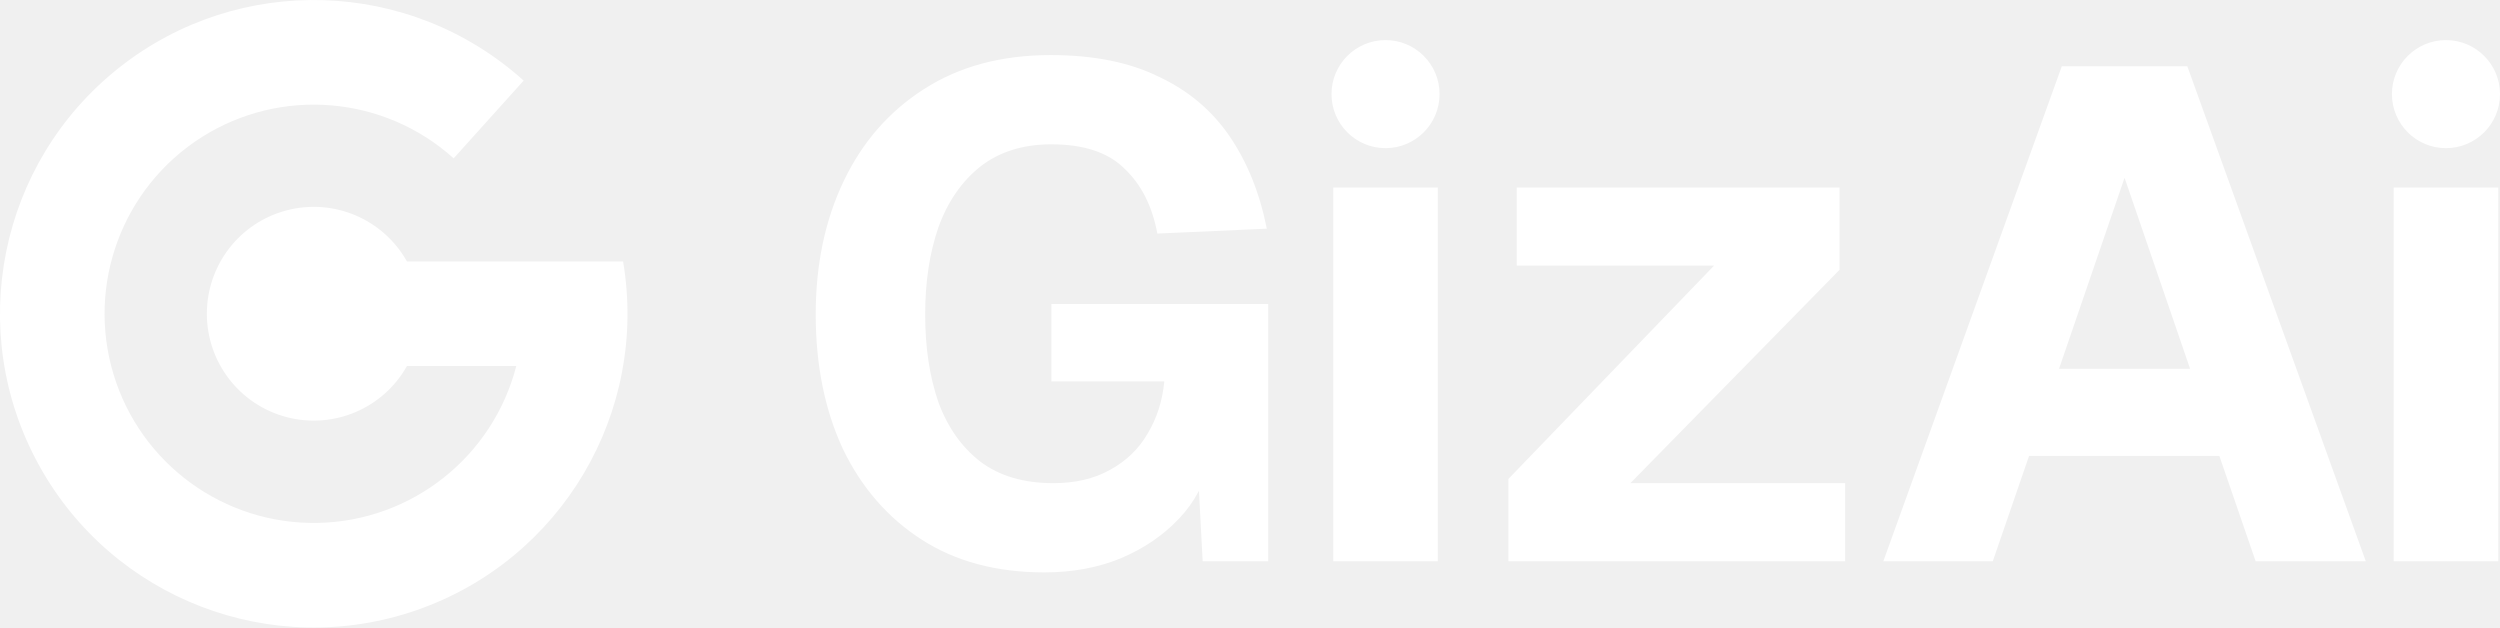
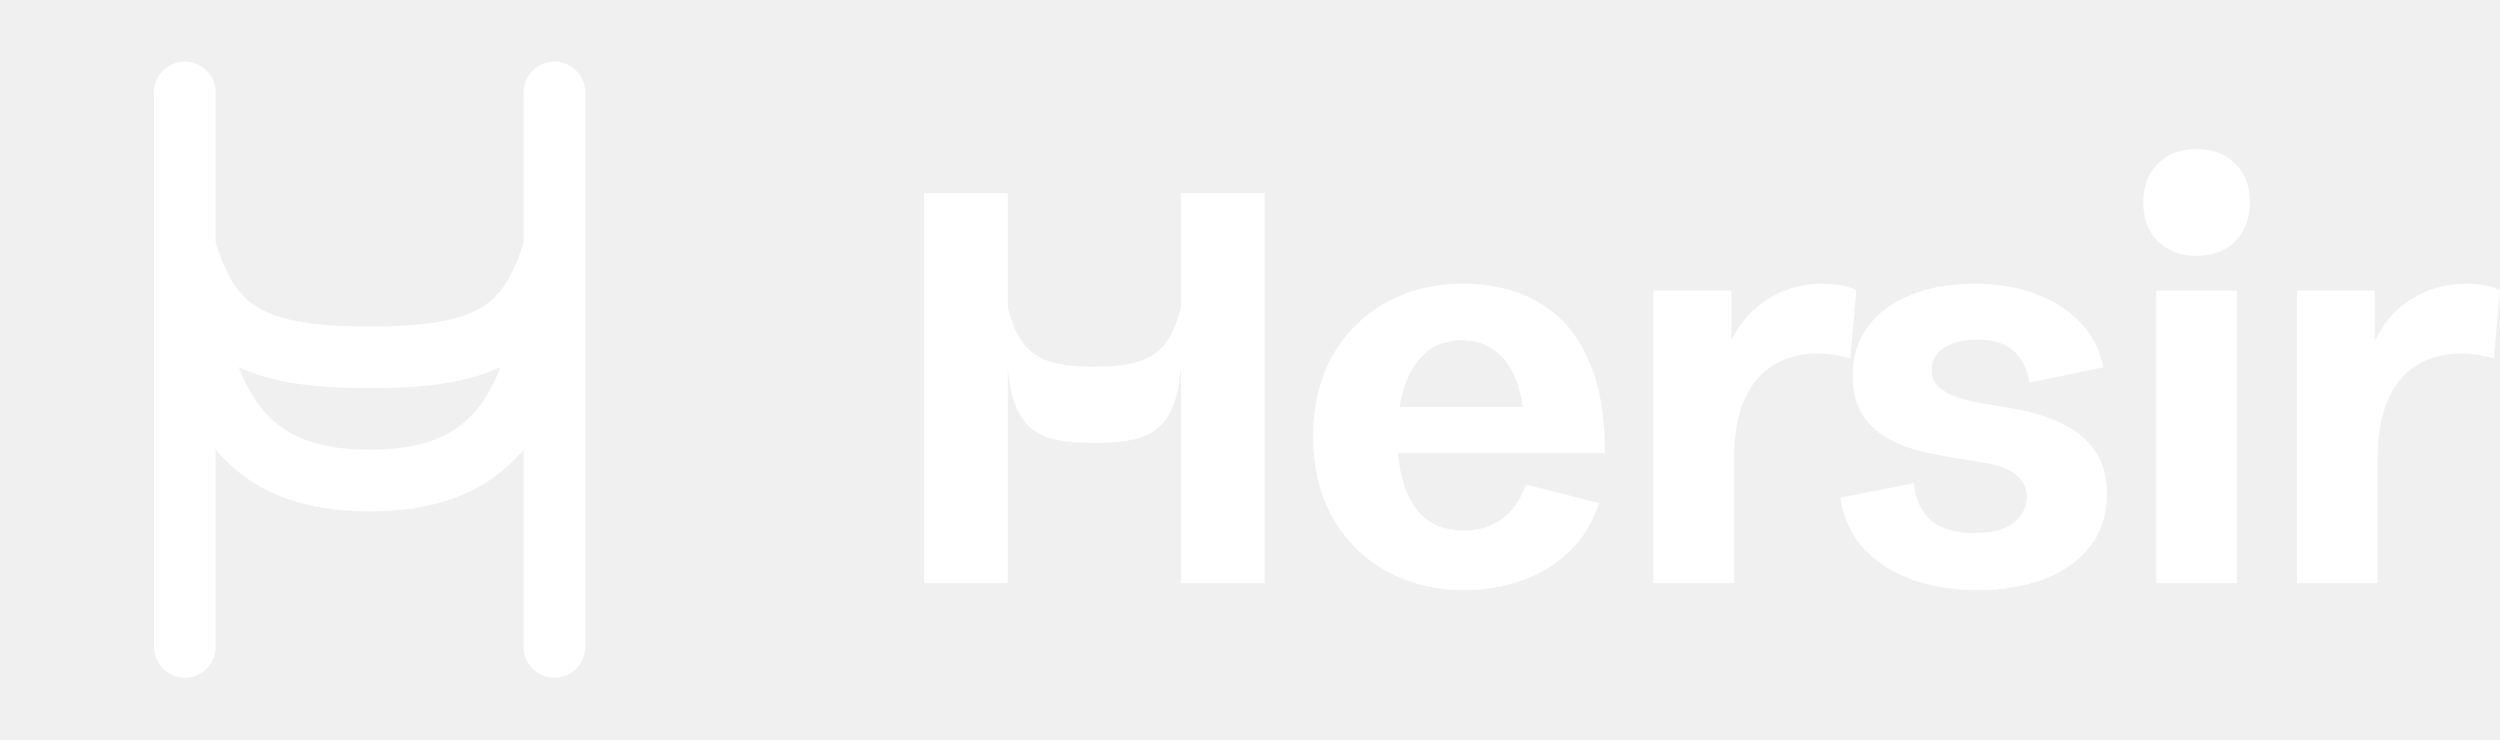
- <svg xmlns="http://www.w3.org/2000/svg" width="358.58" height="90" viewBox="0 0 358.58 90" role="img" aria-label="GizAi">
-   <path fill="#ffffff" d="M75.11 11.56A45 45 0 1 0 89.37 37.5L58.37 37.5A15.33 15.33 0 1 0 58.37 52.5L74.05 52.5A30 30 0 1 1 65.07 22.71ZM149.8 82.1C142.93 82.1 137.07 80.53 132.2 77.4C127.33 74.27 123.57 69.93 120.9 64.4C118.3 58.8 117 52.37 117 45.1C117 37.97 118.33 31.6 121 26C123.67 20.4 127.5 16 132.5 12.8C137.57 9.53 143.63 7.9 150.7 7.9C156.83 7.9 162 8.93 166.2 11C170.47 13 173.87 15.87 176.4 19.6C178.93 23.33 180.7 27.73 181.7 32.8L166 33.5C165.27 29.57 163.7 26.47 161.3 24.2C158.97 21.87 155.47 20.7 150.8 20.7C146.73 20.7 143.33 21.77 140.6 23.9C137.93 26.03 135.93 28.93 134.6 32.6C133.33 36.27 132.7 40.43 132.7 45.1C132.7 49.83 133.33 54.03 134.6 57.7C135.93 61.3 137.93 64.13 140.6 66.2C143.33 68.27 146.83 69.3 151.1 69.3C154.23 69.3 156.93 68.67 159.2 67.4C161.53 66.13 163.33 64.4 164.6 62.2C165.93 60 166.73 57.5 167 54.7L150.8 54.7L150.8 43.6L181.9 43.6L181.9 80.5L172.5 80.5L171.7 65.3L173.5 66.1C172.83 69.23 171.37 72 169.1 74.4C166.83 76.8 164.03 78.7 160.7 80.1C157.43 81.43 153.8 82.1 149.8 82.1ZM191.23 80.5L191.23 26.9L206.23 26.9L206.23 80.5ZM216.35 80.5L216.35 68.7L245.85 38.1L217.55 38.1L217.55 26.9L263.85 26.9L263.85 38.7L233.85 69.3L264.65 69.3L264.65 80.5ZM270.13 80.5L295.73 9.5L313.73 9.5L339.33 80.5L323.53 80.5L318.33 65.4L291.03 65.4L285.83 80.5ZM295.33 52.9L314.13 52.9L304.73 25.5ZM343.33 80.5L343.33 26.9L358.33 26.9L358.33 80.5ZM190.98 13.5a7.75 7.75 0 1 0 15.5 0a7.75 7.75 0 1 0 -15.5 0ZM343.08 13.5a7.75 7.75 0 1 0 15.5 0a7.75 7.75 0 1 0 -15.5 0Z" />
+ <svg xmlns="http://www.w3.org/2000/svg" width="162.32" height="48" viewBox="0 0 162.32 48" role="img" aria-label="Hersir">
+   <path fill="none" stroke="#ffffff" stroke-width="4" stroke-linecap="round" stroke-linejoin="round" d="M12 6L12 42M36 6L36 42M12 16C13.6 21.6 16.4 23.2 24 23.2C31.6 23.2 34.4 21.6 36 16M12 16C12.8 27.2 16.4 31.2 24 31.2C31.6 31.2 35.2 27.2 36 16" />
+   <path fill="#ffffff" d="M60 37.86L60 12.54L65.43 12.54L65.43 19.94C66.18 22.95 67.49 23.81 71.05 23.81C74.63 23.81 75.93 22.95 76.68 19.94L76.68 12.54L82.11 12.54L82.11 37.86L76.68 37.86L76.68 23.81C76.34 28.02 74.65 28.76 71.05 28.76C67.45 28.76 65.77 28.02 65.43 23.81L65.43 37.86L60 37.86ZM95.09 38.32C93.23 38.32 91.55 37.91 90.06 37.1C88.58 36.29 87.41 35.14 86.55 33.66C85.69 32.15 85.26 30.39 85.26 28.35C85.26 26.32 85.69 24.57 86.53 23.07C87.39 21.59 88.55 20.43 90.02 19.63C91.49 18.82 93.16 18.42 95.06 18.42C96.1 18.42 97.15 18.57 98.22 18.89C99.29 19.21 100.28 19.77 101.19 20.58C102.09 21.37 102.82 22.5 103.37 23.94C103.92 25.37 104.2 27.19 104.2 29.42L88.62 29.42L88.62 26.43L99.52 26.43L98.98 27.36C98.88 26.1 98.65 25.08 98.28 24.3C97.9 23.53 97.42 22.97 96.85 22.62C96.27 22.26 95.63 22.09 94.91 22.09C93.99 22.09 93.22 22.35 92.6 22.88C91.98 23.41 91.51 24.14 91.19 25.1C90.89 26.03 90.73 27.12 90.73 28.36C90.73 30.25 91.09 31.72 91.79 32.81C92.5 33.9 93.59 34.45 95.06 34.45C96.01 34.45 96.82 34.2 97.5 33.71C98.19 33.22 98.72 32.47 99.08 31.46L103.83 32.67C103.38 33.99 102.71 35.06 101.81 35.89C100.91 36.73 99.87 37.34 98.69 37.73C97.53 38.12 96.33 38.32 95.09 38.32ZM107.35 37.86L107.35 18.87L112.41 18.87L112.41 23.14L112.2 22.59C112.79 21.17 113.64 20.13 114.73 19.45C115.82 18.76 117.01 18.42 118.3 18.42C118.66 18.42 119.03 18.45 119.41 18.5C119.78 18.56 120.16 18.66 120.53 18.81L120.13 23.27C119.36 23.05 118.64 22.95 117.93 22.95C117.36 22.95 116.75 23.05 116.12 23.25C115.49 23.45 114.92 23.8 114.38 24.3C113.86 24.8 113.41 25.5 113.08 26.41C112.75 27.32 112.59 28.47 112.59 29.88L112.59 37.86L107.35 37.86ZM128.37 38.32C126.94 38.32 125.59 38.11 124.33 37.7C123.06 37.27 122 36.63 121.13 35.74C120.26 34.87 119.72 33.73 119.48 32.32L124.26 31.37C124.37 32.44 124.74 33.24 125.39 33.8C126.04 34.34 126.97 34.61 128.18 34.61C129.34 34.61 130.2 34.38 130.77 33.92C131.32 33.45 131.6 32.91 131.6 32.29C131.6 31.74 131.39 31.26 130.94 30.87C130.51 30.46 129.75 30.18 128.67 30.02L126.95 29.74C126.27 29.63 125.55 29.49 124.77 29.32C124.01 29.13 123.29 28.85 122.6 28.49C121.93 28.11 121.37 27.6 120.94 26.94C120.51 26.29 120.29 25.44 120.29 24.41C120.29 23.15 120.62 22.08 121.29 21.19C121.97 20.29 122.91 19.61 124.1 19.14C125.3 18.65 126.66 18.42 128.2 18.42C129.62 18.42 130.91 18.63 132.08 19.05C133.25 19.46 134.23 20.07 135.01 20.88C135.82 21.68 136.33 22.67 136.56 23.85L131.78 24.84C131.7 24.35 131.54 23.9 131.31 23.48C131.08 23.05 130.74 22.72 130.27 22.46C129.8 22.19 129.17 22.05 128.37 22.05C127.47 22.05 126.75 22.23 126.21 22.59C125.68 22.94 125.42 23.41 125.42 24.03C125.42 24.47 125.56 24.84 125.86 25.11C126.17 25.39 126.57 25.62 127.09 25.8C127.62 25.96 128.21 26.11 128.87 26.22L130.83 26.55C131.84 26.72 132.8 27 133.7 27.42C134.61 27.81 135.36 28.39 135.93 29.14C136.51 29.88 136.8 30.88 136.8 32.09C136.8 33.44 136.43 34.57 135.69 35.5C134.96 36.43 133.95 37.13 132.68 37.62C131.41 38.08 129.98 38.32 128.37 38.32ZM140 37.86L140 18.87L145.24 18.87L145.24 37.86L140 37.86ZM142.62 16.61C141.58 16.61 140.74 16.29 140.1 15.66C139.47 15.03 139.16 14.19 139.16 13.14C139.16 12.09 139.47 11.25 140.1 10.63C140.74 9.99 141.58 9.68 142.62 9.68C143.67 9.68 144.51 9.99 145.13 10.63C145.76 11.25 146.08 12.09 146.08 13.14C146.08 14.19 145.76 15.03 145.13 15.66C144.51 16.29 143.67 16.61 142.62 16.61ZM149.14 37.86L149.14 18.87L154.19 18.87L154.19 23.14L153.99 22.59C154.58 21.17 155.43 20.13 156.52 19.45C157.61 18.76 158.79 18.42 160.09 18.42C160.45 18.42 160.82 18.45 161.2 18.5C161.56 18.56 161.94 18.66 162.32 18.81L161.92 23.27C161.15 23.05 160.42 22.95 159.72 22.95C159.14 22.95 158.54 23.05 157.9 23.25C157.28 23.45 156.7 23.8 156.16 24.3C155.63 24.8 155.2 25.5 154.87 26.41C154.54 27.32 154.37 28.47 154.37 29.88L154.37 37.86L149.14 37.86Z" />
</svg>
